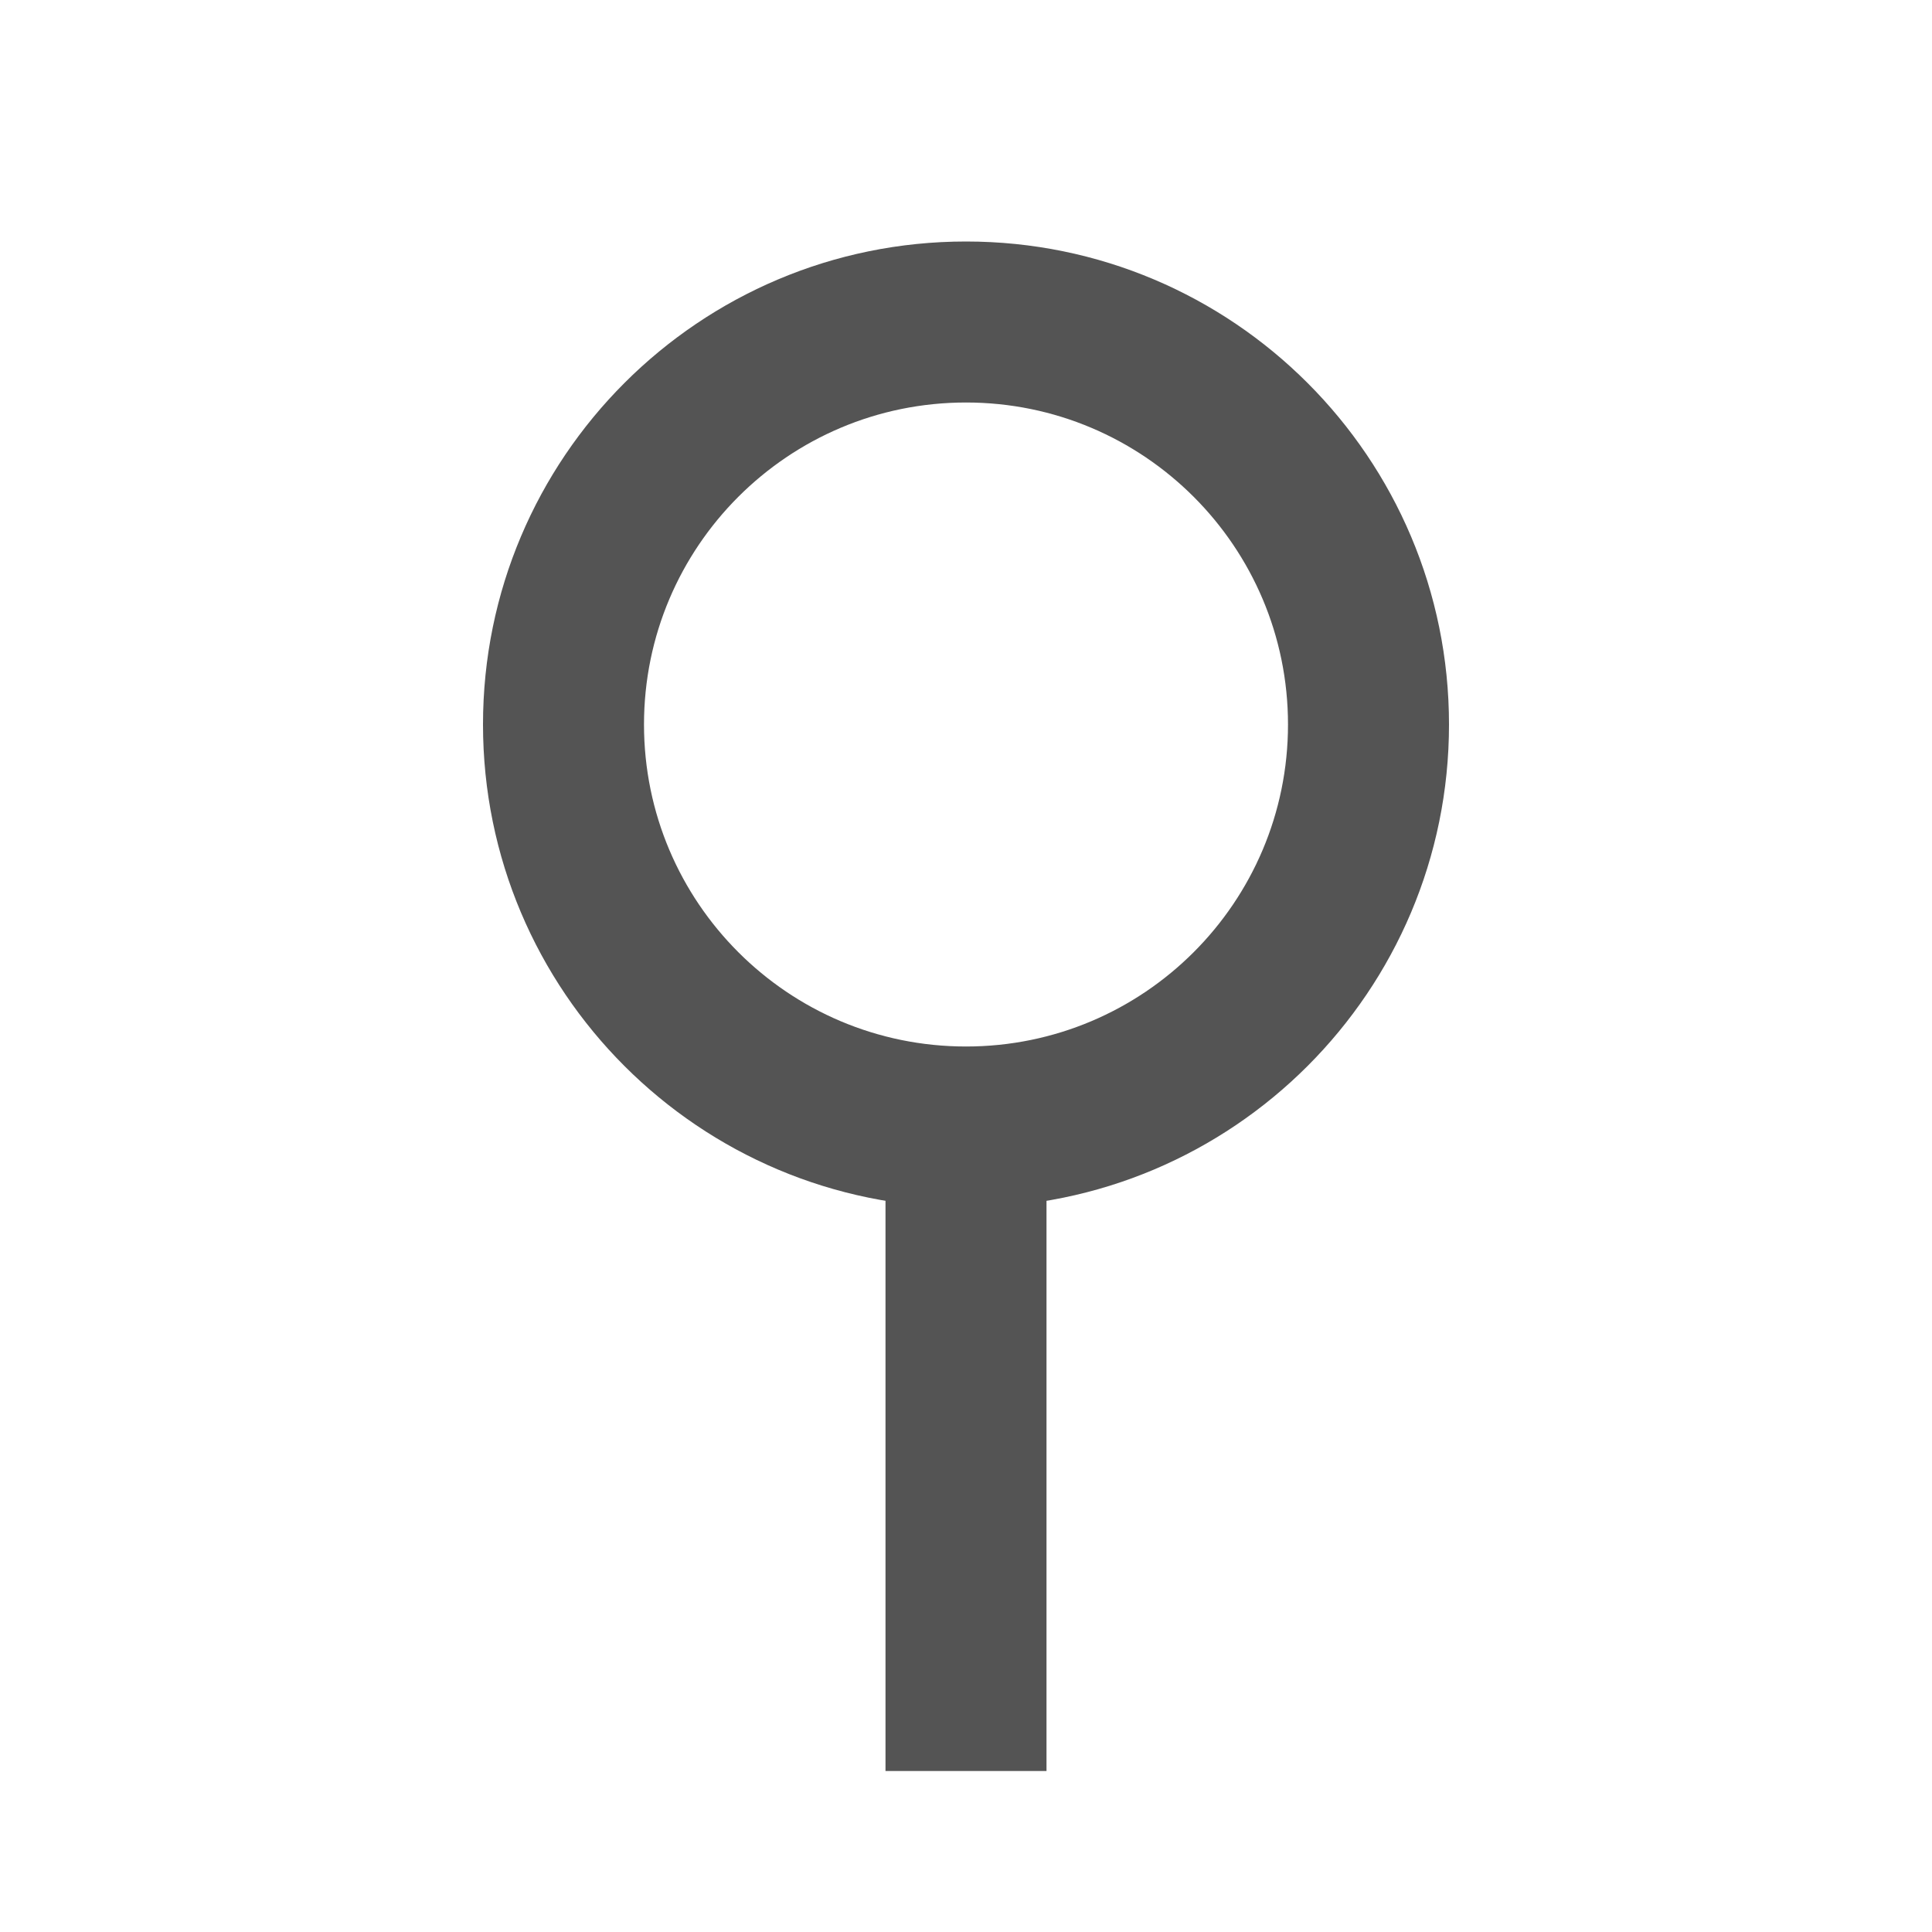
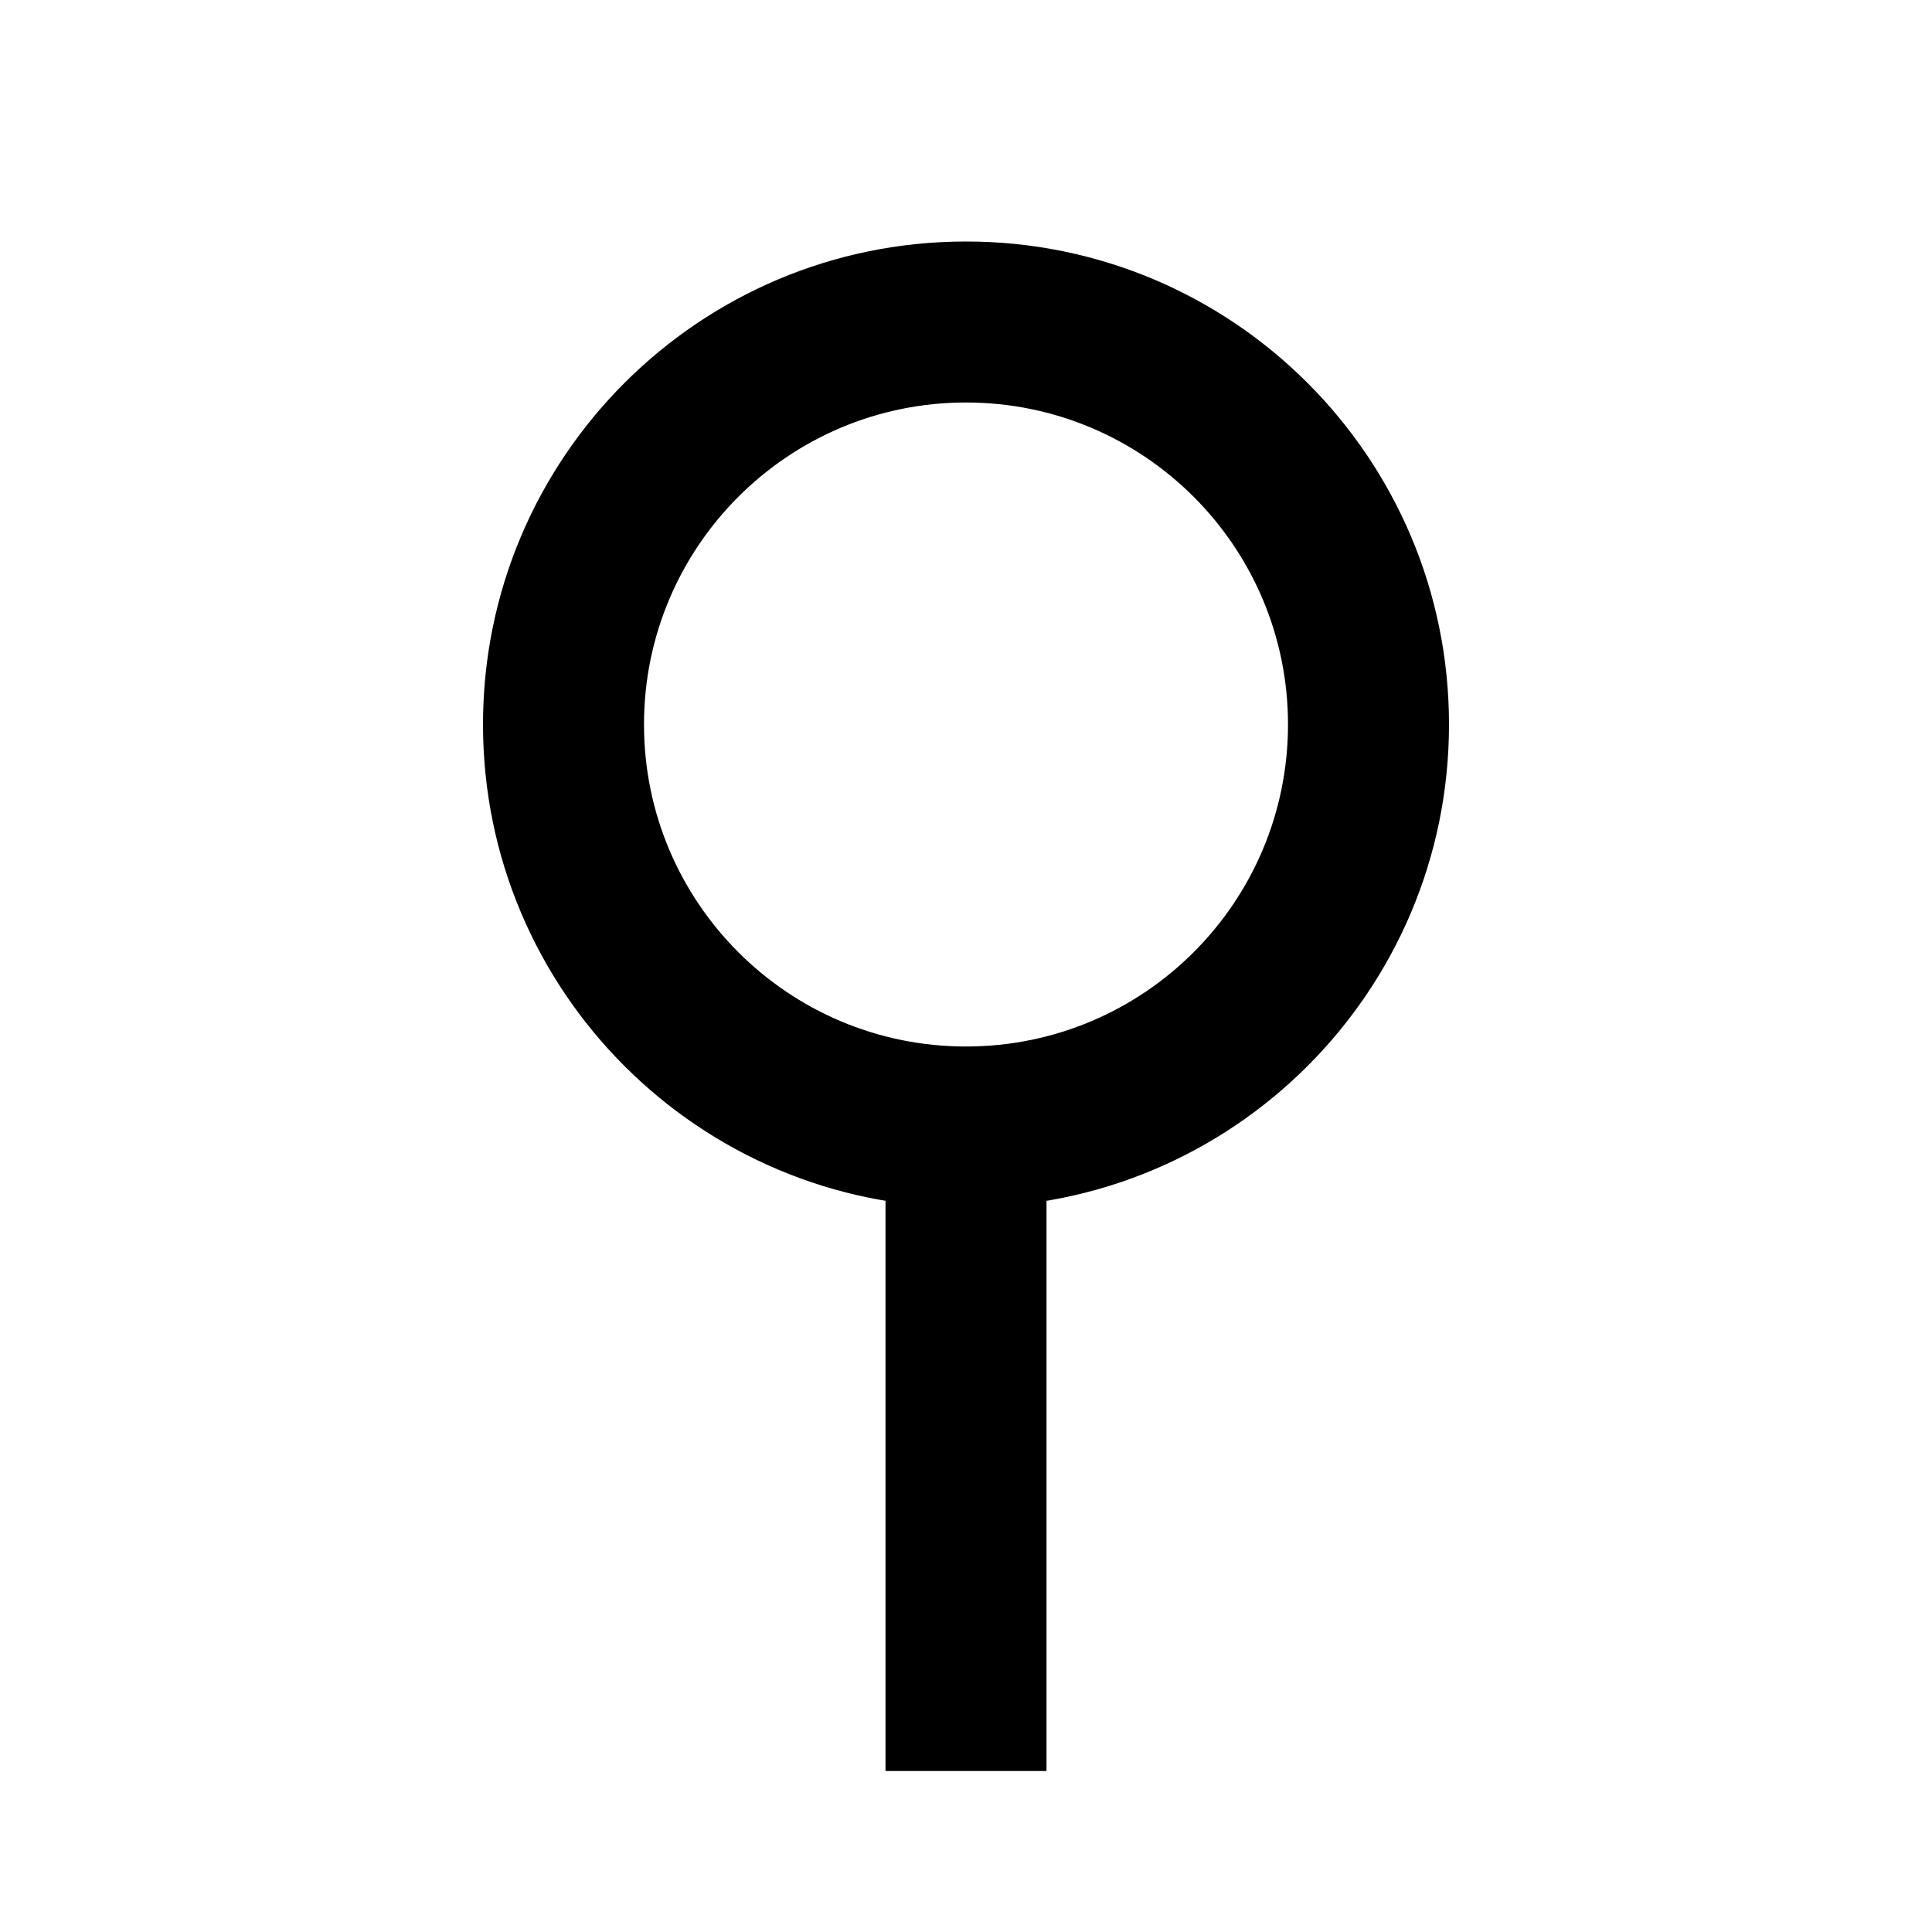
<svg xmlns="http://www.w3.org/2000/svg" width="24" height="24" viewBox="0 0 24 24" fill="none">
-   <path fill-rule="evenodd" clip-rule="evenodd" d="M12 5C9.791 5 8 6.791 8 9C8 11.209 9.791 13 12 13C14.209 13 16 11.209 16 9C16 6.791 14.209 5 12 5ZM6 9C6 5.686 8.686 3 12 3C15.314 3 18 5.686 18 9C18 12.314 15.314 15 12 15C8.686 15 6 12.314 6 9Z" fill="#545454" />
-   <path fill-rule="evenodd" clip-rule="evenodd" d="M11 22V14H13V22H11Z" fill="#545454" />
+   <path fill-rule="evenodd" clip-rule="evenodd" d="M12 5C9.791 5 8 6.791 8 9C8 11.209 9.791 13 12 13C14.209 13 16 11.209 16 9C16 6.791 14.209 5 12 5ZM6 9C6 5.686 8.686 3 12 3C15.314 3 18 5.686 18 9C18 12.314 15.314 15 12 15C8.686 15 6 12.314 6 9Z" fill="currentColor" />
+   <path fill-rule="evenodd" clip-rule="evenodd" d="M11 22V14H13V22H11Z" fill="currentColor" />
</svg>
